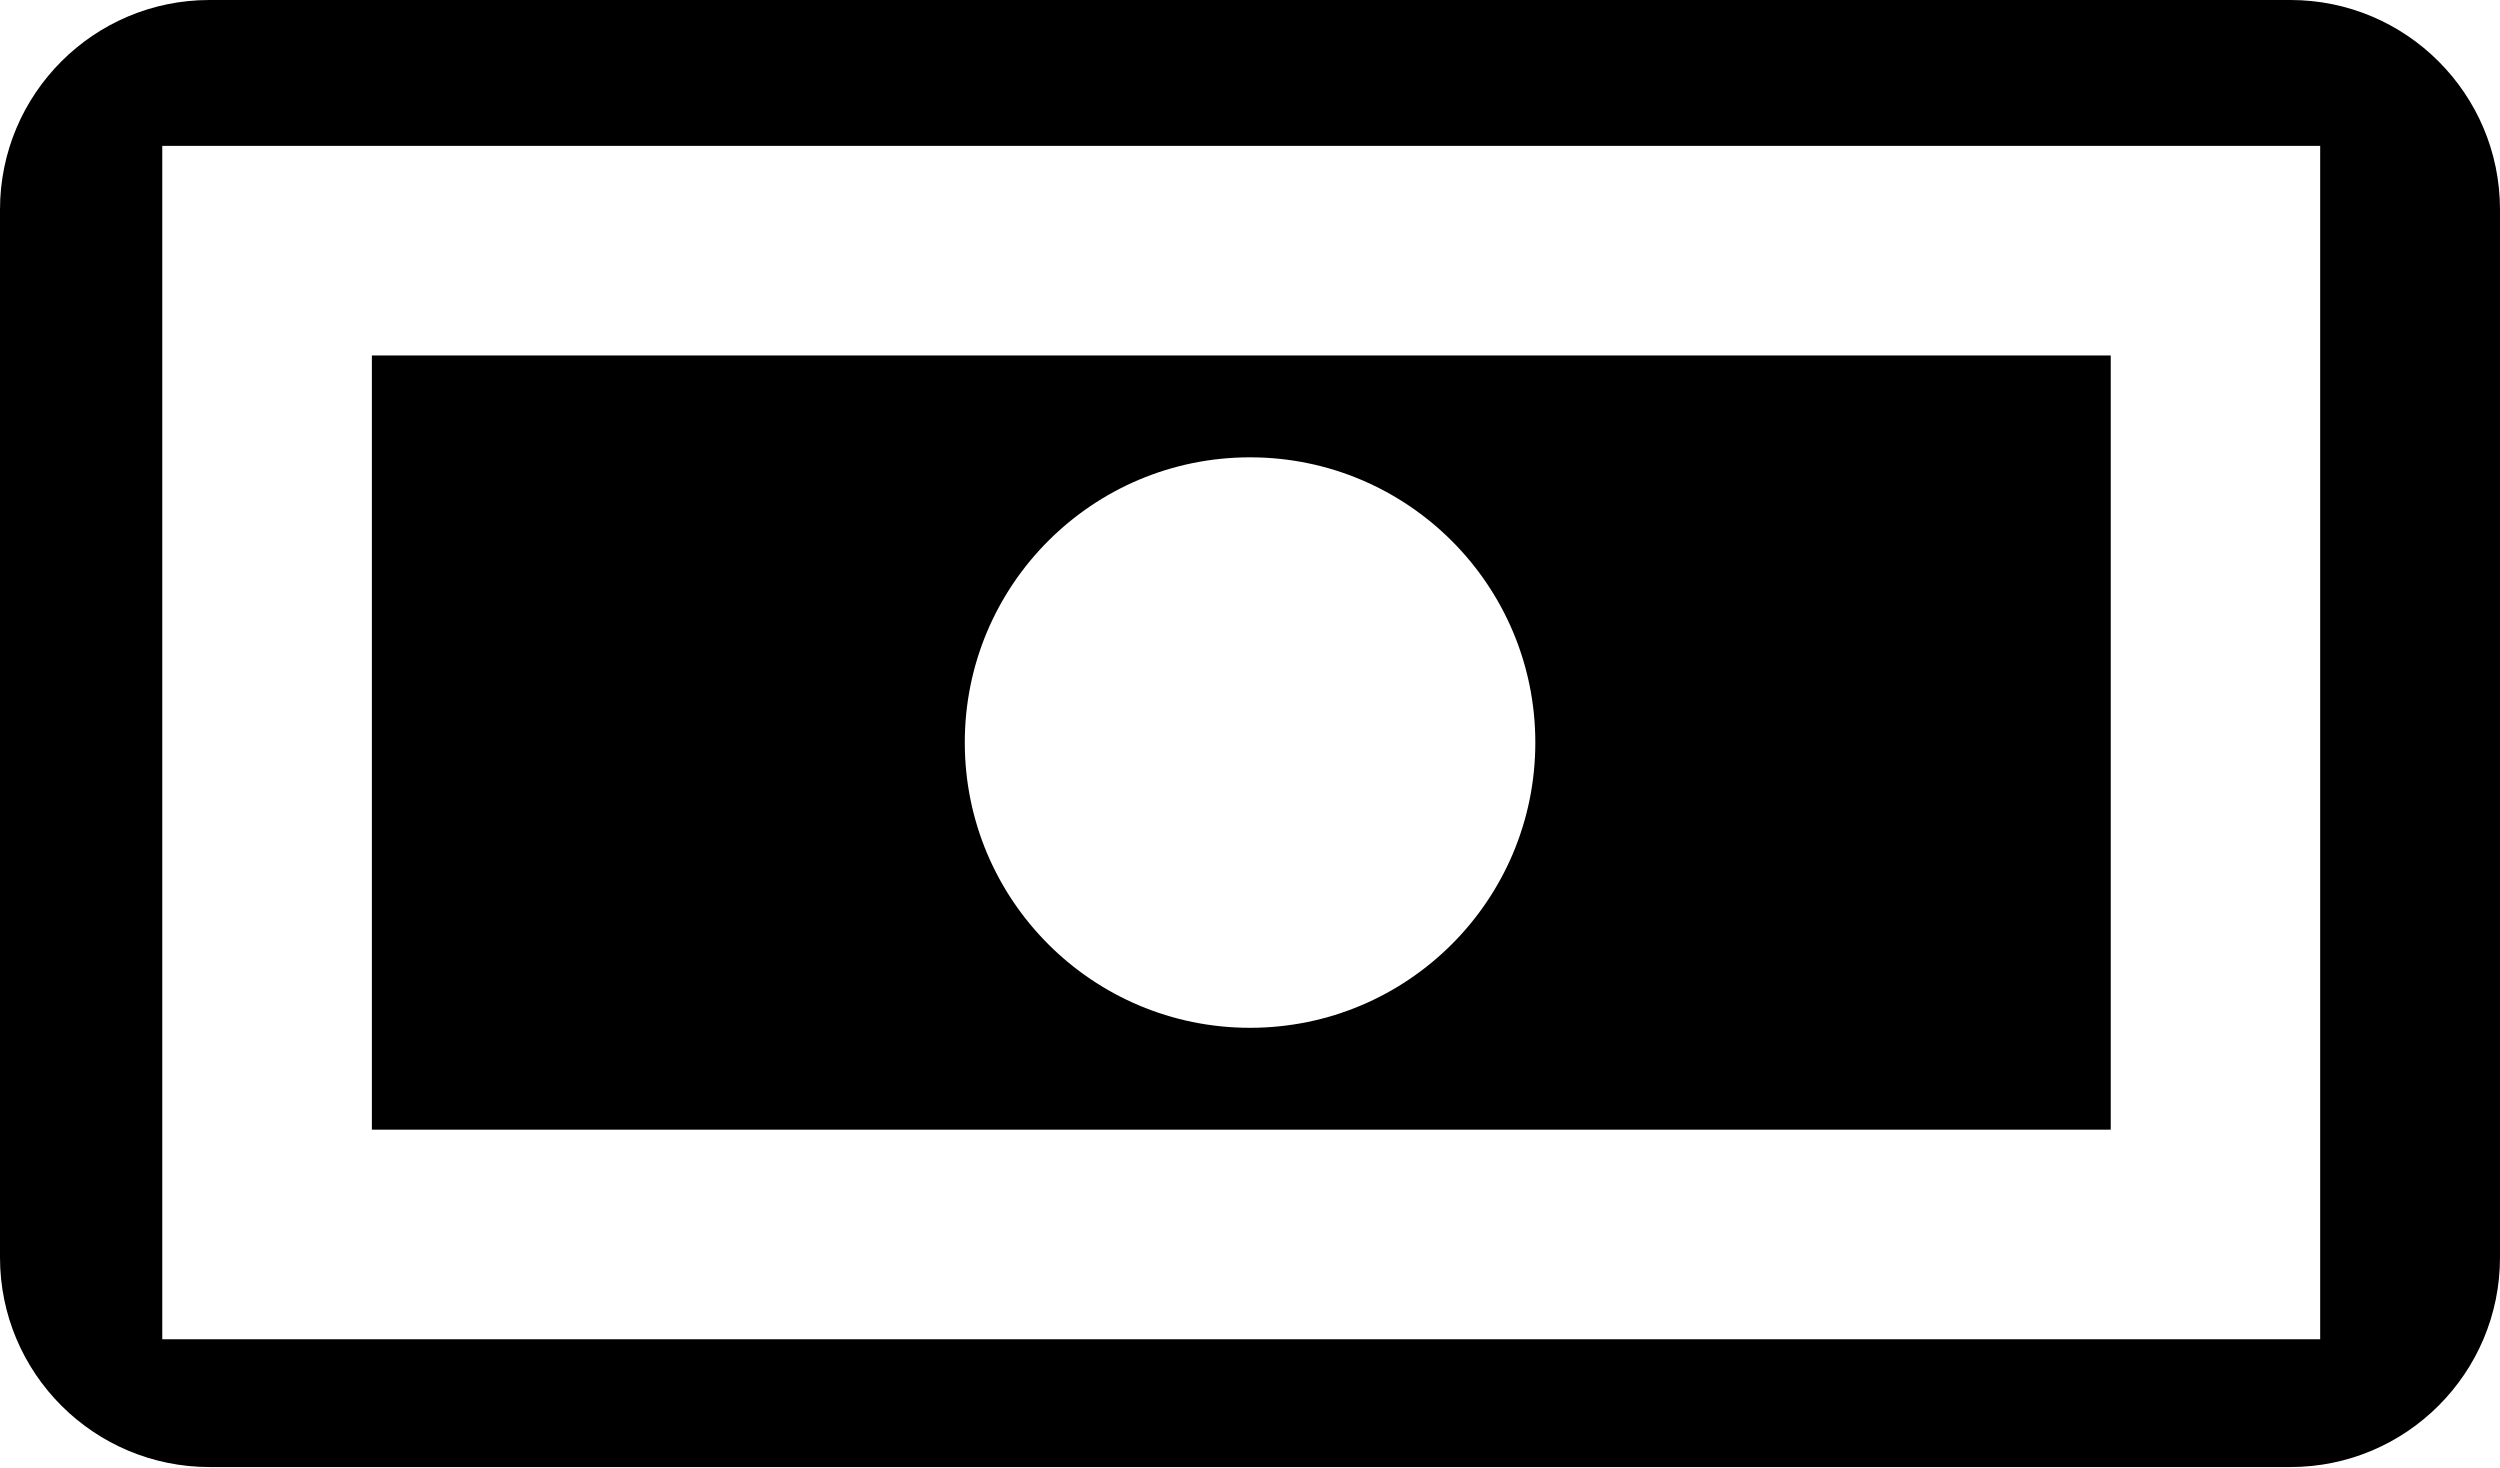
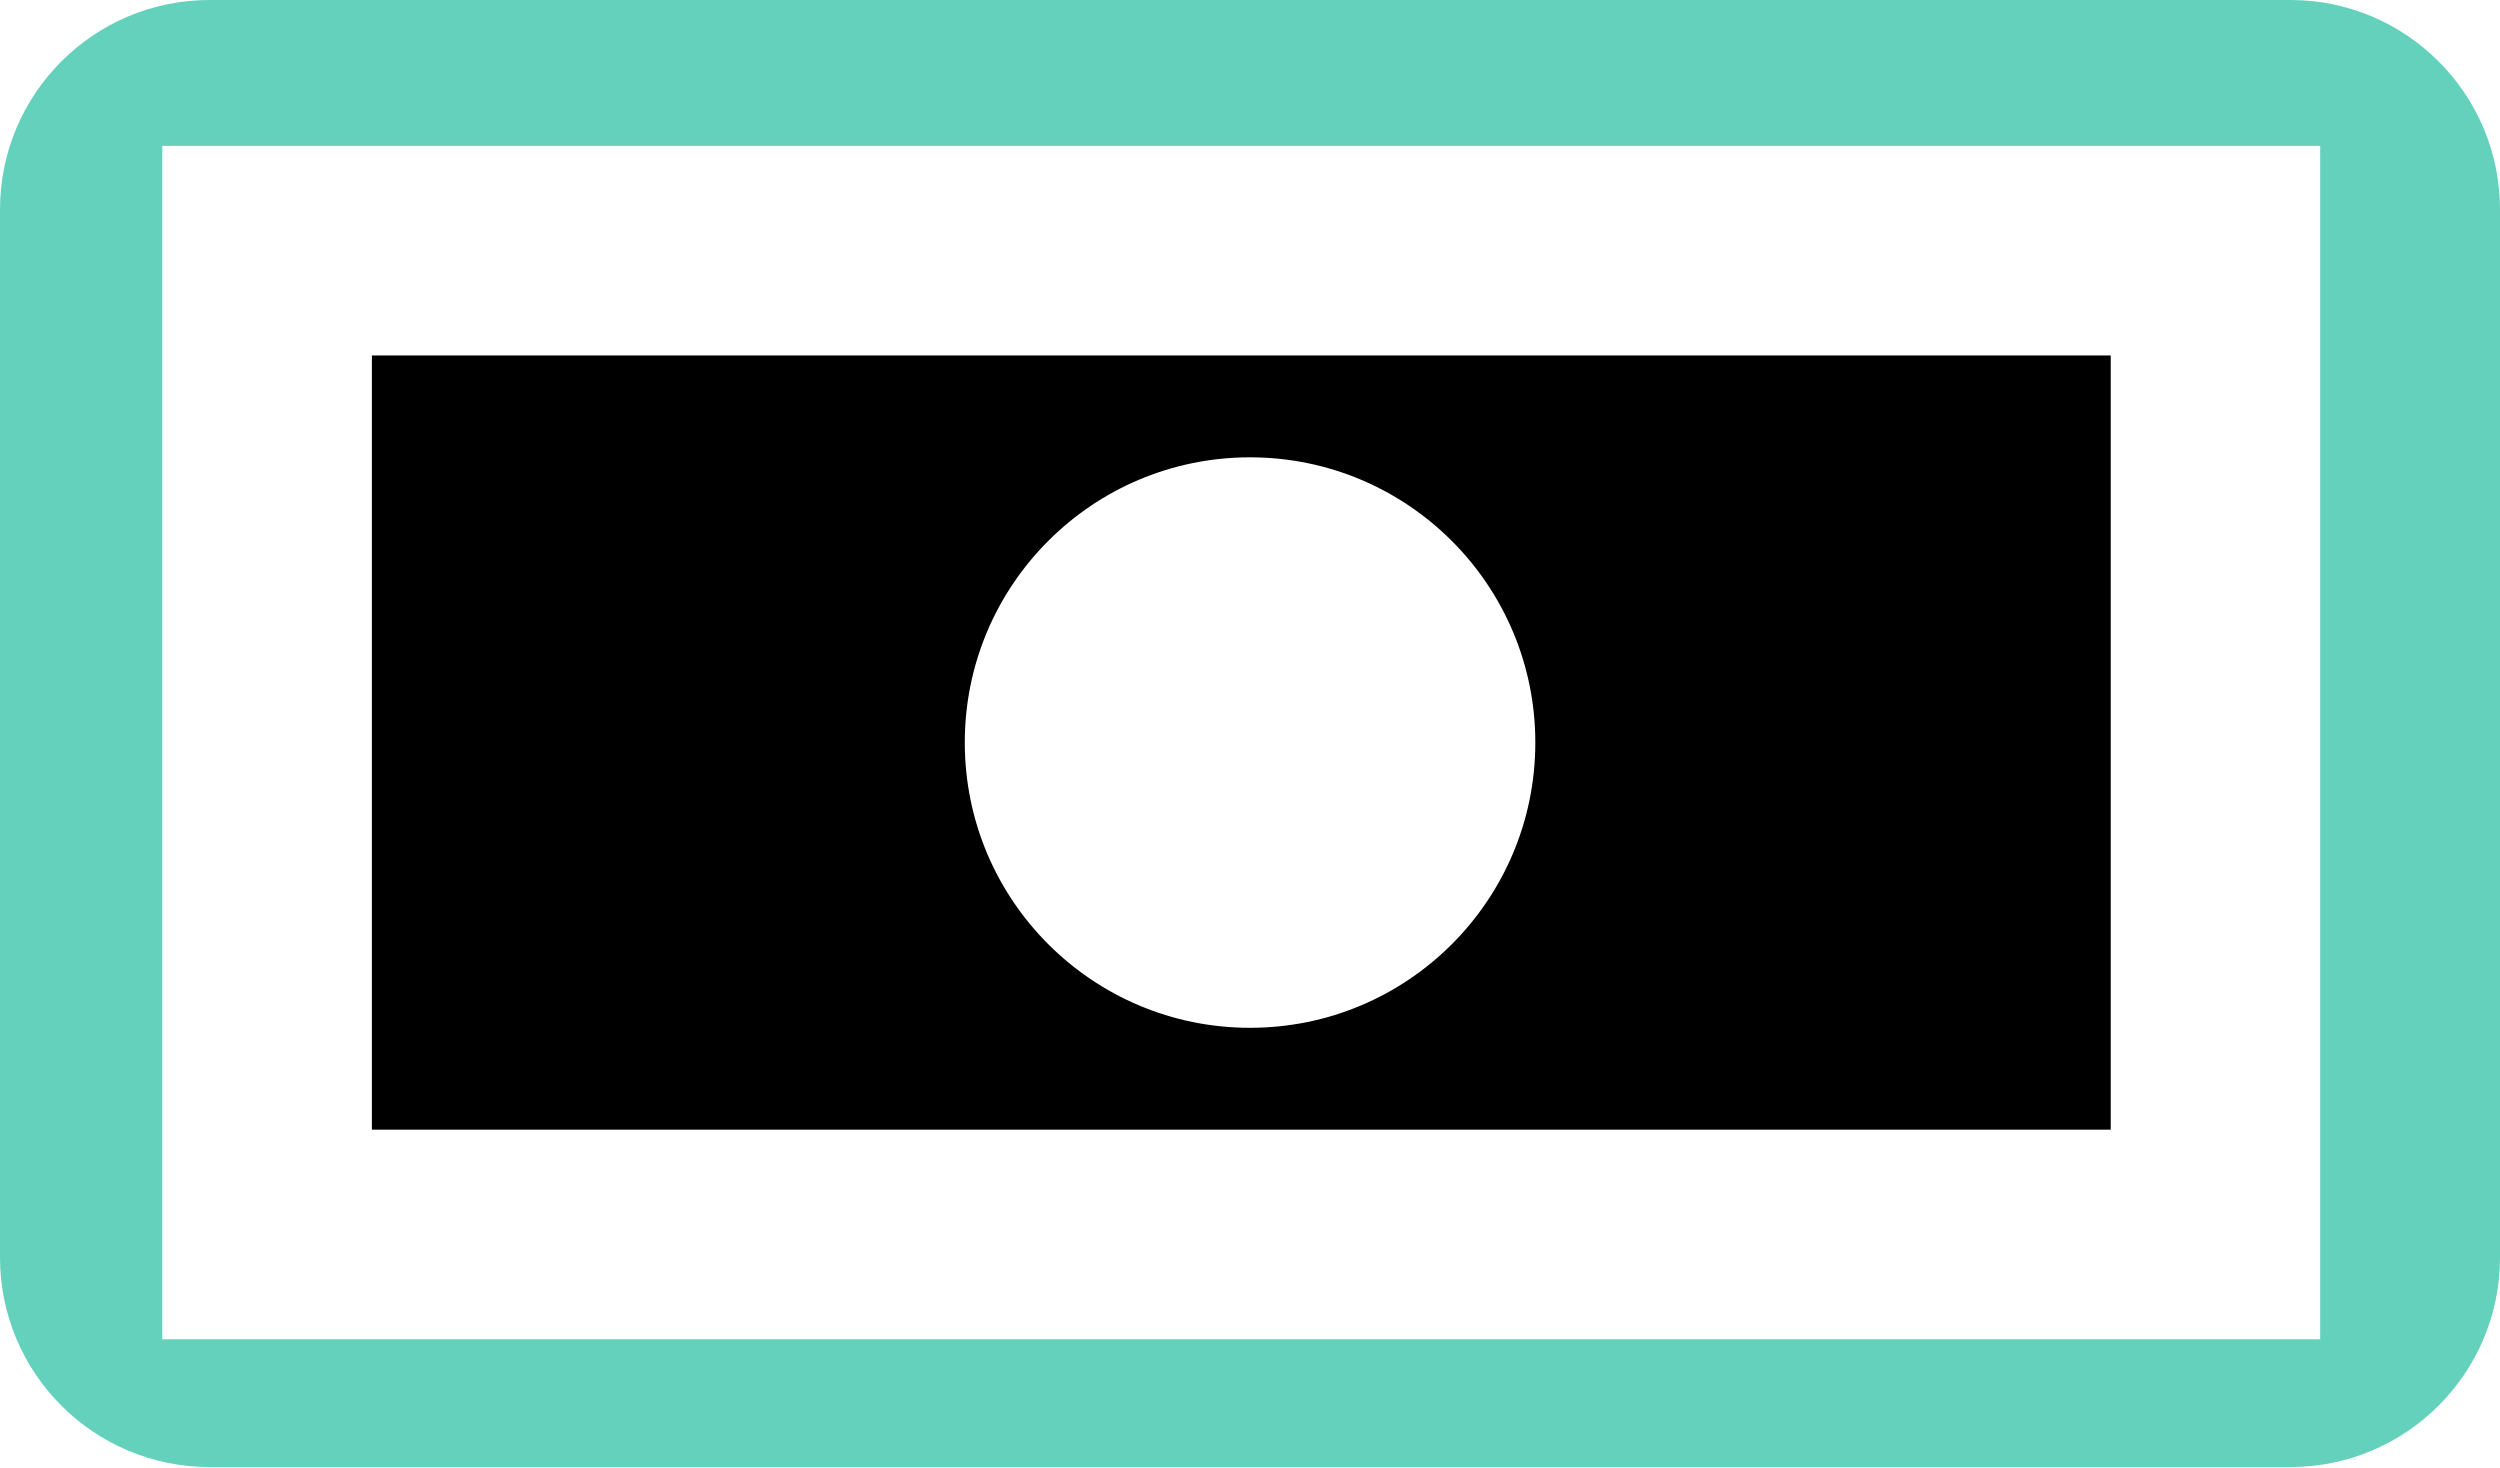
<svg xmlns="http://www.w3.org/2000/svg" version="1.1" id="Money" x="0px" y="0px" width="46.575px" height="27.332px" viewBox="46.212 56.834 46.575 27.332" enable-background="new 46.212 56.834 46.575 27.332" xml:space="preserve">
-   <path d="M88.882,56.834H50.116c-2.156,0-3.904,1.749-3.904,3.905v19.521c0,2.156,1.748,3.905,3.904,3.905h38.766 c2.156,0,3.905-1.749,3.905-3.905V60.739C92.787,58.583,91.038,56.834,88.882,56.834z M49.235,81.784V59.551h40.202v22.233H49.235z" />
+   <path fill="#63d1bb" d="M88.882,56.834H50.116c-2.156,0-3.904,1.749-3.904,3.905v19.521c0,2.156,1.748,3.905,3.904,3.905h38.766 c2.156,0,3.905-1.749,3.905-3.905V60.739C92.787,58.583,91.038,56.834,88.882,56.834z M49.235,81.784V59.551h40.202v22.233H49.235z" />
  <path d="M53.14,77.88h32.395V63.456H53.14V77.88z M69.5,65.354c2.936,0,5.315,2.38,5.315,5.314c0,2.936-2.379,5.314-5.315,5.314 s-5.314-2.379-5.314-5.314C64.185,67.733,66.564,65.354,69.5,65.354z" />
</svg>
